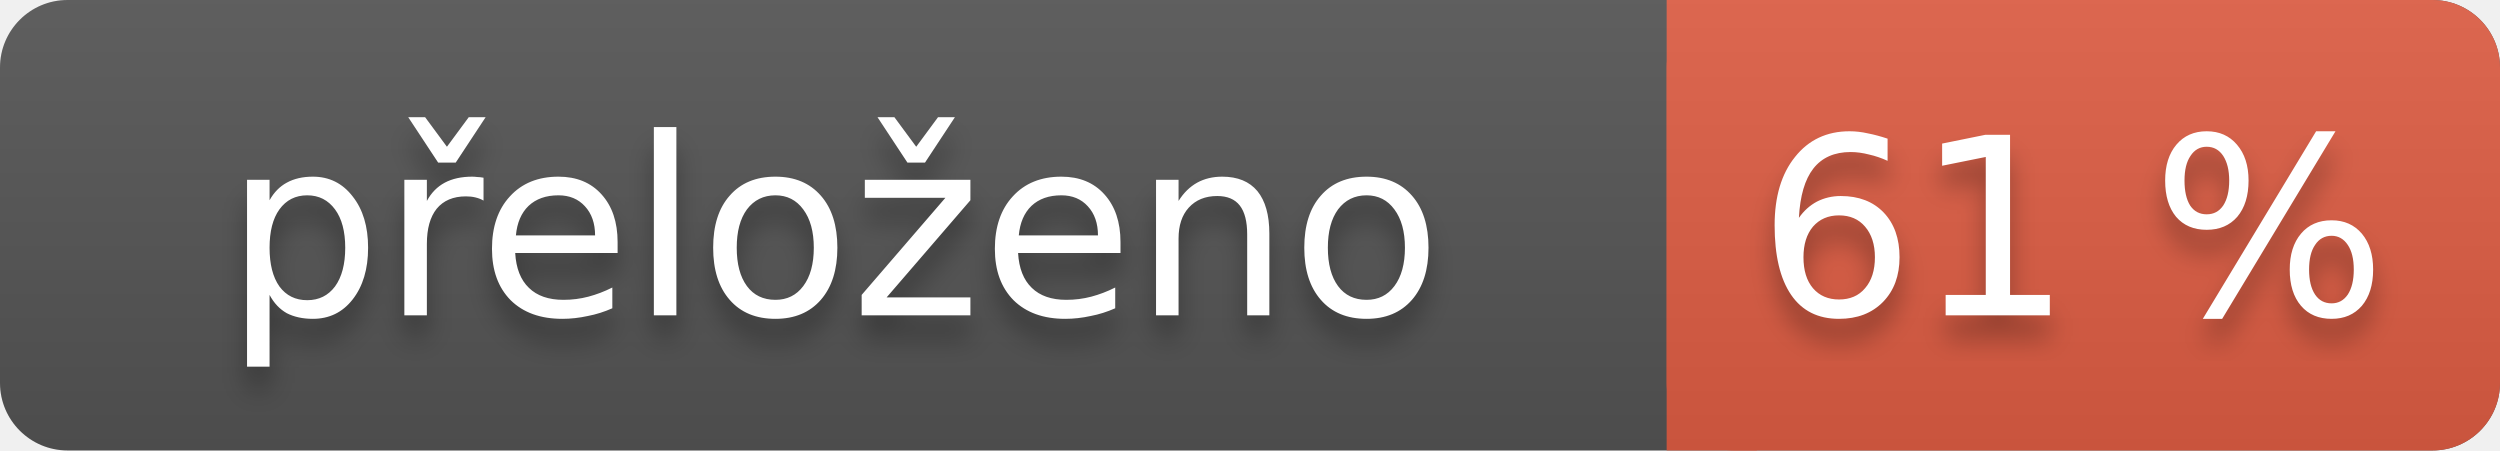
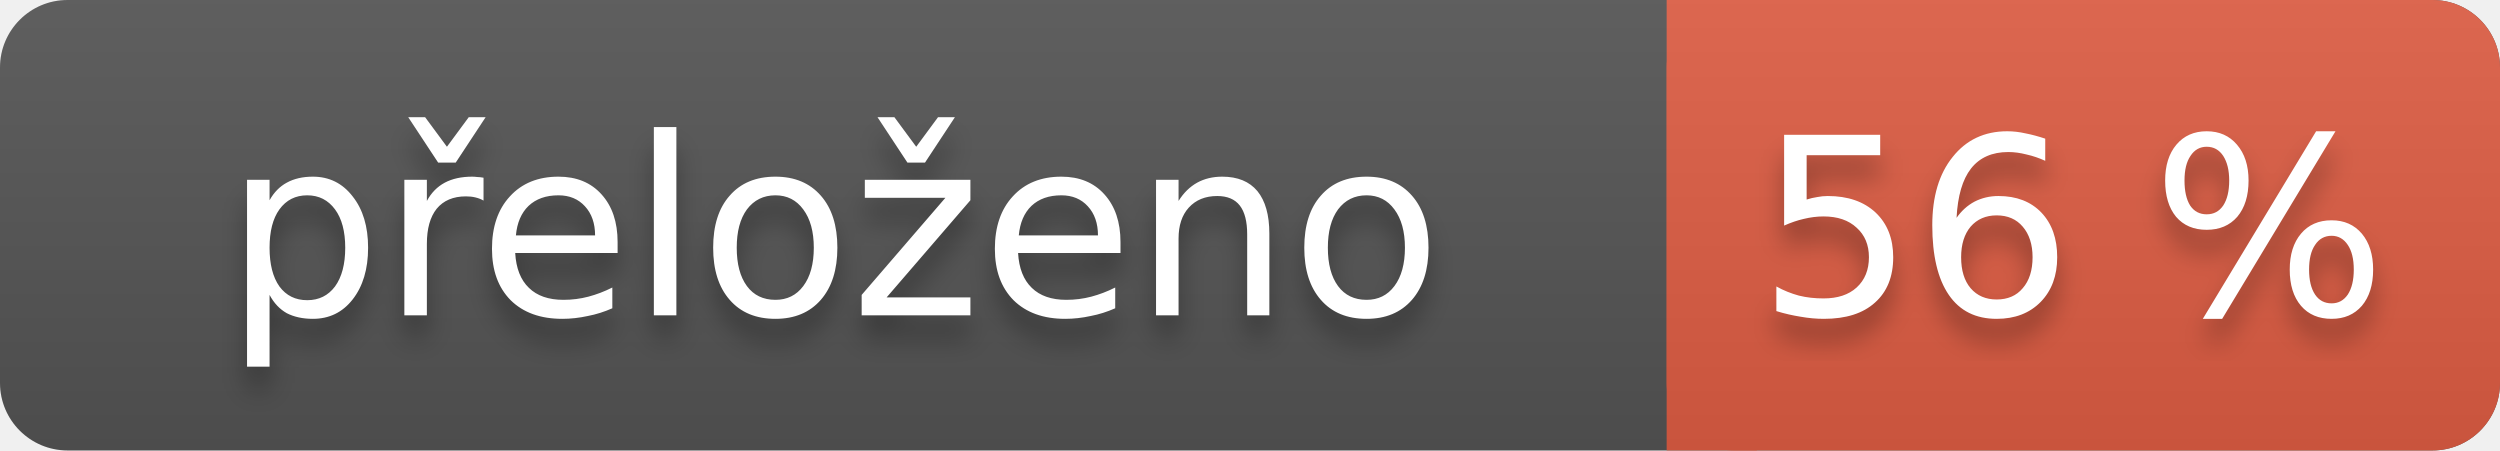
- <svg xmlns="http://www.w3.org/2000/svg" width="111" height="20" xml:lang="en" role="img" aria-label="přeloženo 61 %">
+ <svg xmlns="http://www.w3.org/2000/svg" width="111" height="20" xml:lang="en" role="img" aria-label="přeloženo 56 %">
  <linearGradient id="a" x2="0" y2="100%">
    <stop offset="0" stop-color="#bbb" stop-opacity=".1" />
    <stop offset="1" stop-opacity=".1" />
  </linearGradient>
  <filter id="b">
    <feGaussianBlur in="SourceGraphic" stdDeviation=".6" />
  </filter>
  <rect width="111" height="20" fill="#555" rx="3" />
  <rect width="37" height="20" x="74" fill="#e05d44" rx="3" />
  <path fill="#e05d44" d="M74 0h4v20h-4z" />
  <rect width="111" height="20" fill="url(#a)" rx="3" />
  <g fill="#fff" font-family="Source Sans,Kurinto Sans,DejaVu Sans,Verdana,Geneva,sans-serif" font-size="11" text-anchor="middle">
    <text x="37" y="15" fill="#010101" fill-opacity=".3" filter="url(#b)">přeloženo</text>
    <text x="37" y="14">přeloženo</text>
-     <text x="92" y="15" fill="#010101" fill-opacity=".3" filter="url(#b)">61 %</text>
-     <text x="92" y="14">61 %</text>
+     <text x="92" y="15" fill="#010101" fill-opacity=".3" filter="url(#b)">56 %</text>
+     <text x="92" y="14">56 %</text>
  </g>
</svg>
